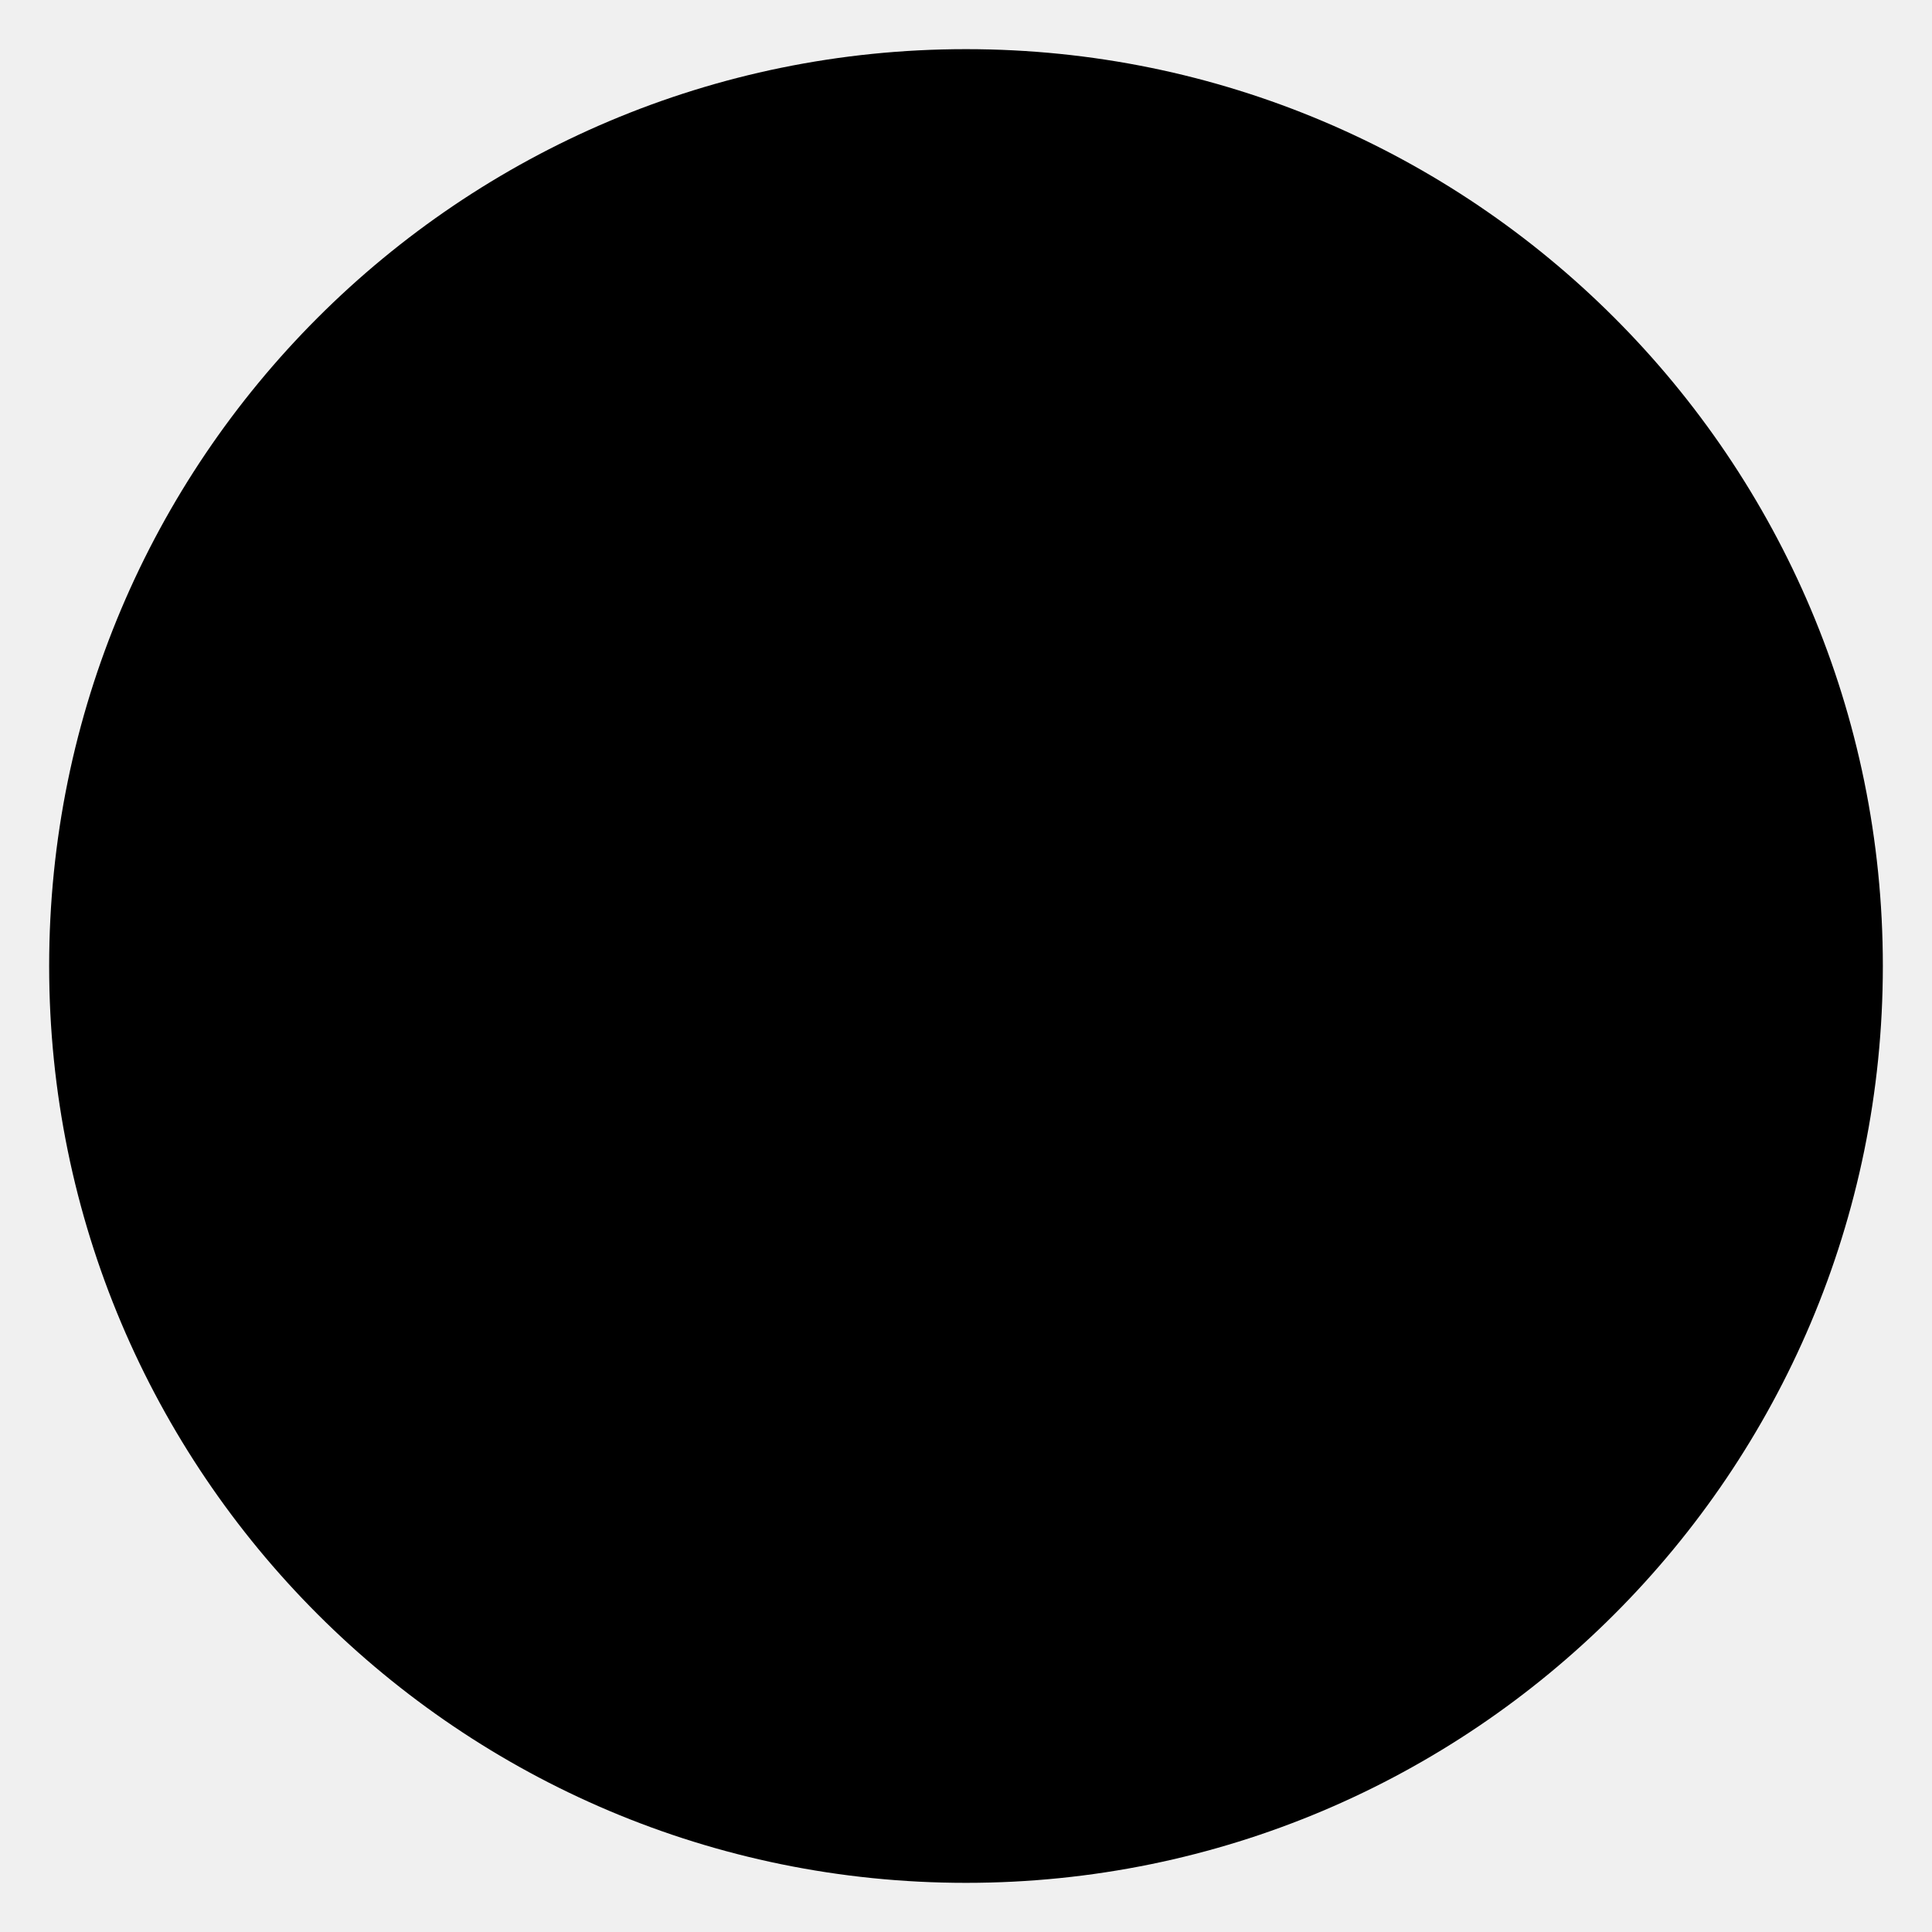
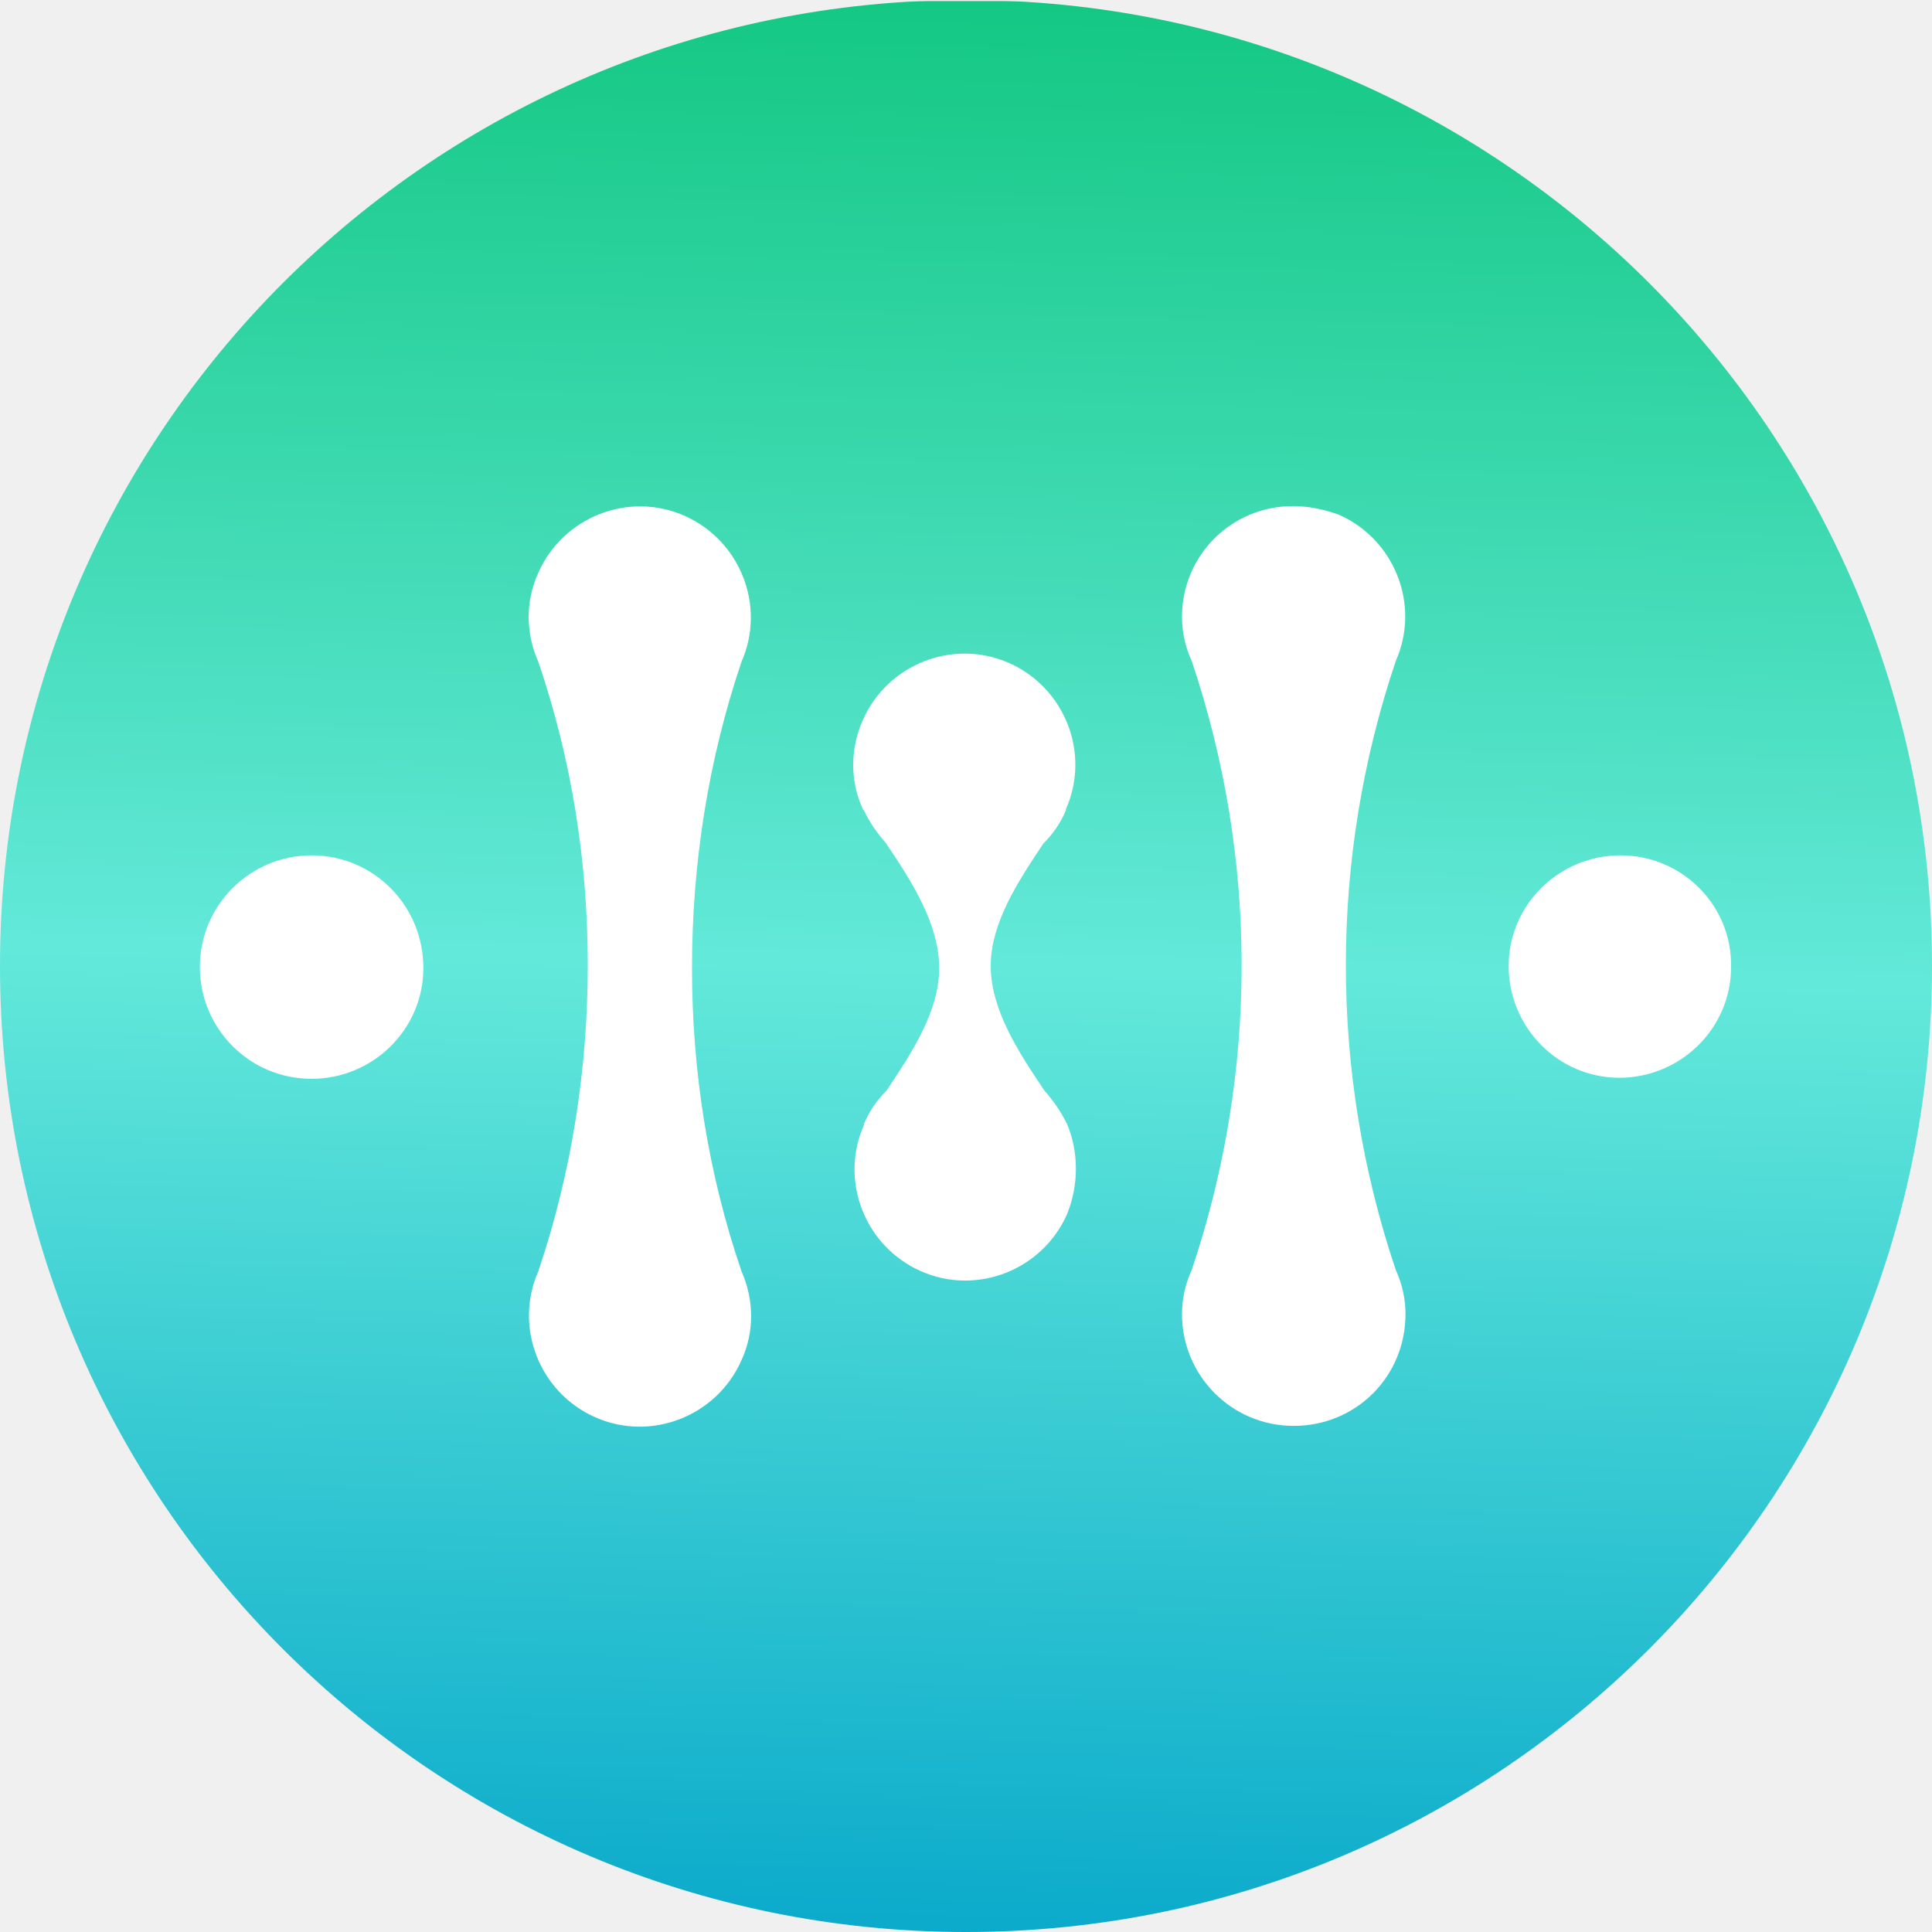
- <svg xmlns="http://www.w3.org/2000/svg" version="1.1" id="Layer_1" x="0px" y="0px" viewBox="0 0 500 500" style="enable-background:new 0 0 500 500;" xml:space="preserve">
-   <style type="text/css">
- 	.st0{fill:#FFFFFF;}
- 	.st1{fill:url(#SVGID_1_);}
- 	.st2{fill:url(#SVGID_2_);}
- 	.st3{fill:url(#SVGID_3_);}
- 	.st4{fill:url(#SVGID_4_);}
- 	.st5{fill:url(#SVGID_5_);}
- 	.st6{fill:url(#SVGID_6_);}
- 	.st7{fill:none;stroke:#FFFFFF;stroke-miterlimit:10;}
- 	.st8{fill:#6D6E71;}
- 	.st9{fill:url(#SVGID_7_);}
- 	.st10{fill:url(#SVGID_8_);}
- 	.st11{fill:url(#SVGID_9_);}
- 	.st12{fill:url(#SVGID_10_);}
- 	.st13{fill:url(#SVGID_11_);}
- 	.st14{fill:url(#SVGID_12_);}
- 	.st15{fill:url(#SVGID_13_);}
- 	.st16{fill:url(#SVGID_14_);}
- 	.st17{fill:url(#SVGID_15_);}
- 	.st18{fill:url(#SVGID_16_);}
- 	.st19{fill:url(#SVGID_17_);}
- 	.st20{fill:url(#SVGID_18_);}
- 	.st21{fill:url(#SVGID_19_);}
- 	.st22{fill:url(#SVGID_20_);}
- 	.st23{fill:url(#SVGID_21_);}
- </style>
-   <g>
-     <linearGradient id="SVGID_1_" gradientUnits="userSpaceOnUse" x1="250" y1="487.277" x2="250" y2="12.723">
-       <stop offset="0" style="stop-color:#12C781" />
-       <stop offset="0.5" style="stop-color:#63E9DA" />
-       <stop offset="1" style="stop-color:#09A9CB" />
+ <svg xmlns="http://www.w3.org/2000/svg" width="100" height="100" viewBox="0 0 100 100" fill="none">
+   <mask id="mask0_621_987" style="mask-type:luminance" maskUnits="userSpaceOnUse" x="0" y="0" width="100" height="100">
+     <path d="M50 100C77.614 100 100 77.614 100 50C100 22.386 77.614 0 50 0C22.386 0 0 22.386 0 50C0 77.614 22.386 100 50 100Z" fill="white" />
+   </mask>
+   <g mask="url(#mask0_621_987)">
+     <path d="M100 0.056H0V100.056H100V0.056Z" fill="url(#paint0_linear_621_987)" />
+   </g>
+   <path d="M35.818 50.111C35.818 44.716 36.652 39.377 38.377 34.26C39.656 31.368 38.321 27.975 35.429 26.696C32.537 25.416 29.144 26.751 27.865 29.643C27.197 31.09 27.197 32.758 27.865 34.26C29.589 39.321 30.423 44.605 30.423 49.944C30.423 55.339 29.589 60.678 27.865 65.795C26.586 68.687 27.92 72.079 30.812 73.359C33.705 74.638 37.097 73.303 38.377 70.411C39.044 68.965 39.044 67.296 38.377 65.795C36.652 60.733 35.818 55.45 35.818 50.111Z" fill="white" />
+   <path d="M16.129 44.272C12.959 44.272 10.345 46.83 10.345 50.056C10.345 53.226 12.903 55.84 16.129 55.84C19.299 55.84 21.913 53.282 21.913 50.112C21.913 46.83 19.299 44.272 16.129 44.272Z" fill="white" />
+   <path d="M66.908 26.196C63.738 26.196 61.18 28.754 61.18 31.924C61.18 32.703 61.346 33.482 61.68 34.205C65.129 44.438 65.129 55.506 61.68 65.74C61.346 66.463 61.18 67.241 61.18 68.02C61.18 71.19 63.738 73.804 66.964 73.804C70.19 73.804 72.748 71.246 72.748 68.02C72.748 67.241 72.581 66.463 72.248 65.74C68.799 55.506 68.799 44.438 72.248 34.205C73.527 31.313 72.192 27.92 69.3 26.641C68.521 26.363 67.743 26.196 66.908 26.196Z" fill="white" />
+   <path d="M55.229 58.176C54.895 57.509 54.506 56.953 54.061 56.452C52.671 54.394 51.28 52.225 51.28 50C51.28 47.776 52.671 45.662 54.005 43.66C54.506 43.16 54.895 42.603 55.173 41.936V41.88C56.453 38.988 55.118 35.596 52.226 34.316C49.334 33.037 45.941 34.372 44.662 37.264C43.994 38.766 43.994 40.434 44.662 41.88C44.662 41.88 44.662 41.936 44.717 41.936C44.995 42.548 45.385 43.104 45.83 43.604C47.22 45.662 48.611 47.831 48.611 50.112C48.611 52.336 47.22 54.45 45.885 56.452C45.385 56.953 44.995 57.509 44.717 58.176V58.232C43.438 61.124 44.773 64.517 47.665 65.796C50.557 67.075 53.95 65.74 55.229 62.848C55.841 61.346 55.841 59.622 55.229 58.176Z" fill="white" />
+   <path d="M83.871 44.272C80.701 44.272 78.087 46.83 78.087 50.001C78.087 53.171 80.645 55.785 83.816 55.785C86.986 55.785 89.6 53.226 89.6 50.056C89.655 46.83 87.041 44.272 83.871 44.272Z" fill="white" />
+   <defs>
+     <linearGradient id="paint0_linear_621_987" x1="51.108" y1="-1.006" x2="48.889" y2="101.117" gradientUnits="userSpaceOnUse">
+       <stop stop-color="#12C781" />
+       <stop offset="0.5" stop-color="#63E9DA" />
+       <stop offset="1" stop-color="#09A9CB" />
    </linearGradient>
-     <circle className="st1" cx="250" cy="250" r="237.28" />
-     <circle className="st0" cx="250" cy="250" r="172.9" />
-     <g>
-       <g>
-         <linearGradient id="SVGID_2_" gradientUnits="userSpaceOnUse" x1="88.986" y1="247.901" x2="449.422" y2="255.737">
-           <stop offset="0" style="stop-color:#12C781" />
-           <stop offset="0.5" style="stop-color:#63E9DA" />
-           <stop offset="1" style="stop-color:#09A9CB" />
-         </linearGradient>
-         <path className="st2" d="M195.87,250.34c-0.04-21.48,3.47-41.92,9.79-60.44h-0.01c1.17-2.68,1.83-5.64,1.83-8.76     c0-12.13-9.83-21.95-21.95-21.96c-12.13,0-21.95,9.83-21.95,21.96c0,3.12,0.66,6.07,1.83,8.76h0     c6.25,18.32,9.75,38.52,9.78,59.77c0.04,21.48-3.47,41.92-9.79,60.44h0.01c-1.17,2.68-1.83,5.64-1.83,8.76     c0,12.13,9.83,21.95,21.95,21.95c12.12,0,21.95-9.83,21.95-21.95c0-3.11-0.66-6.07-1.83-8.76     C199.4,291.78,195.9,271.59,195.87,250.34z" />
-         <linearGradient id="SVGID_3_" gradientUnits="userSpaceOnUse" x1="88.956" y1="249.305" x2="449.391" y2="257.141">
-           <stop offset="0" style="stop-color:#12C781" />
-           <stop offset="0.5" style="stop-color:#63E9DA" />
-           <stop offset="1" style="stop-color:#09A9CB" />
-         </linearGradient>
-         <path className="st3" d="M120.84,228.04c-12.12,0-21.95,9.83-21.95,21.96c0,12.12,9.83,21.95,21.95,21.95     c12.12,0,21.96-9.83,21.96-21.95C142.8,237.88,132.96,228.04,120.84,228.04z" />
-       </g>
-       <g>
-         <linearGradient id="SVGID_4_" gradientUnits="userSpaceOnUse" x1="89.047" y1="245.099" x2="449.483" y2="252.935">
-           <stop offset="0" style="stop-color:#12C781" />
-           <stop offset="0.5" style="stop-color:#63E9DA" />
-           <stop offset="1" style="stop-color:#09A9CB" />
-         </linearGradient>
-         <path className="st4" d="M314.48,159.18c-12.13,0-21.95,9.83-21.95,21.96c0,3.12,0.66,6.07,1.83,8.76h-0.01     c6.32,18.52,9.83,38.95,9.79,60.44c-0.04,21.25-3.53,41.45-9.78,59.77c-1.17,2.68-1.83,5.64-1.83,8.76     c0,12.13,9.83,21.95,21.95,21.95c12.13,0,21.95-9.83,21.95-21.95c0-3.11-0.66-6.07-1.83-8.76h0.01     c-6.31-18.52-9.83-38.95-9.79-60.44c0.04-21.25,3.53-41.45,9.78-59.77h0c1.17-2.68,1.83-5.64,1.83-8.76     C336.43,169.01,326.61,159.19,314.48,159.18z" />
-         <linearGradient id="SVGID_5_" gradientUnits="userSpaceOnUse" x1="89.016" y1="246.506" x2="449.452" y2="254.342">
-           <stop offset="0" style="stop-color:#12C781" />
-           <stop offset="0.5" style="stop-color:#63E9DA" />
-           <stop offset="1" style="stop-color:#09A9CB" />
-         </linearGradient>
-         <path className="st5" d="M269.94,281.08c-0.04-0.06-0.08-0.11-0.11-0.17c-1.07-2.39-2.55-4.55-4.36-6.4     c-5.32-7.76-10.6-16.06-10.56-24.69c0.03-8.47,5.24-16.63,10.49-24.26c1.85-1.87,3.36-4.08,4.45-6.52     c0.03-0.04,0.06-0.09,0.09-0.13h-0.02c1.18-2.7,1.85-5.67,1.85-8.81c0-12.12-9.83-21.95-21.95-21.95     c-12.12,0-21.95,9.83-21.95,21.95c0,3.13,0.67,6.11,1.85,8.81h-0.04c0.04,0.06,0.09,0.13,0.13,0.19     c1.07,2.37,2.54,4.52,4.33,6.36c5.32,7.77,10.61,16.07,10.58,24.71c-0.03,8.48-5.24,16.63-10.49,24.27     c-1.85,1.87-3.35,4.07-4.44,6.5c-0.03,0.05-0.07,0.1-0.1,0.15h0.03c-1.18,2.7-1.85,5.67-1.85,8.81     c0,12.13,9.83,21.96,21.95,21.96c12.13,0,21.95-9.83,21.95-21.96c0-3.13-0.67-6.11-1.85-8.81H269.94z" />
-         <linearGradient id="SVGID_6_" gradientUnits="userSpaceOnUse" x1="89.078" y1="243.693" x2="449.513" y2="251.528">
-           <stop offset="0" style="stop-color:#12C781" />
-           <stop offset="0.5" style="stop-color:#63E9DA" />
-           <stop offset="1" style="stop-color:#09A9CB" />
-         </linearGradient>
-         <path className="st6" d="M379.16,228.04c-12.12,0-21.96,9.83-21.96,21.96c0,12.12,9.83,21.95,21.96,21.95     c12.12,0,21.95-9.83,21.95-21.95C401.11,237.88,391.28,228.05,379.16,228.04z" />
-       </g>
-     </g>
-     <circle className="st7" cx="250" cy="250" r="204.13" />
-   </g>
+   </defs>
</svg>
